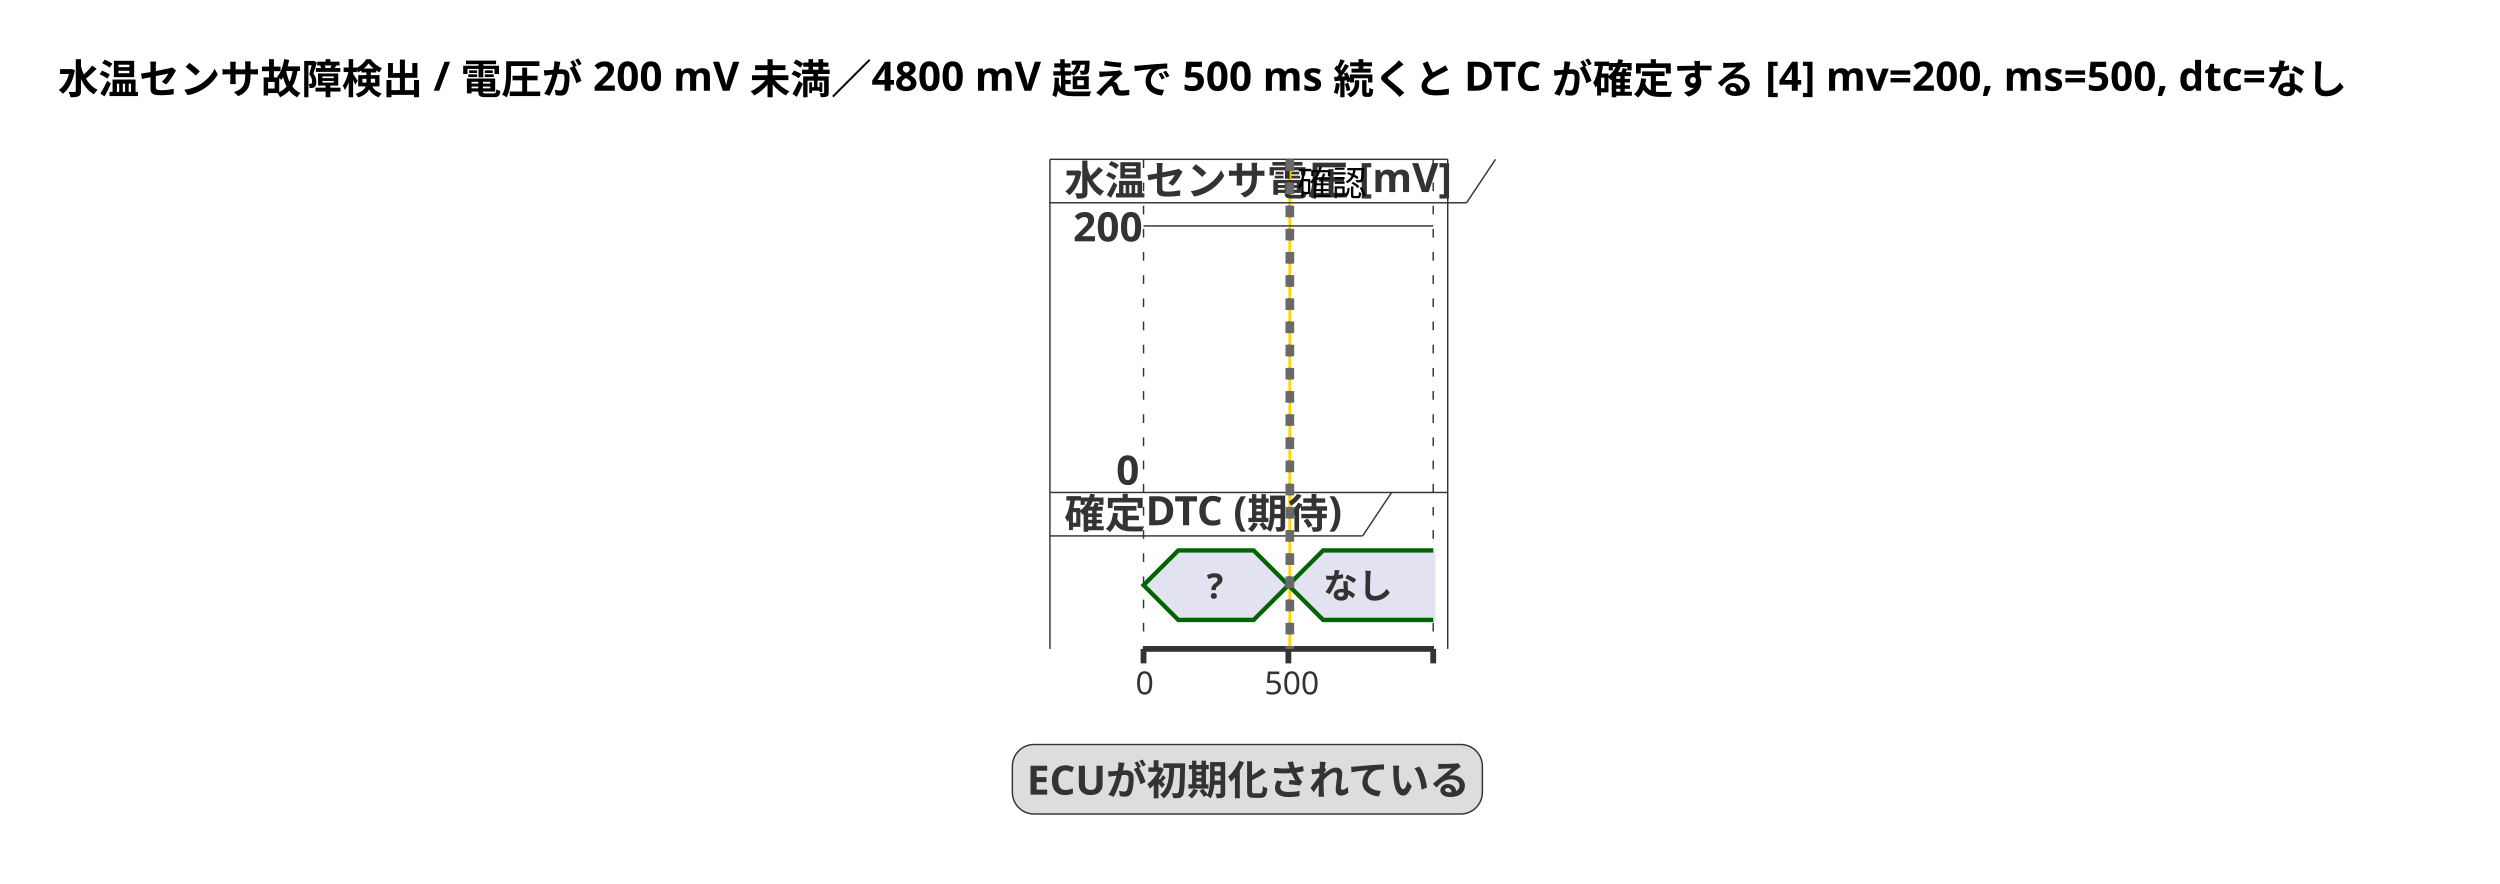
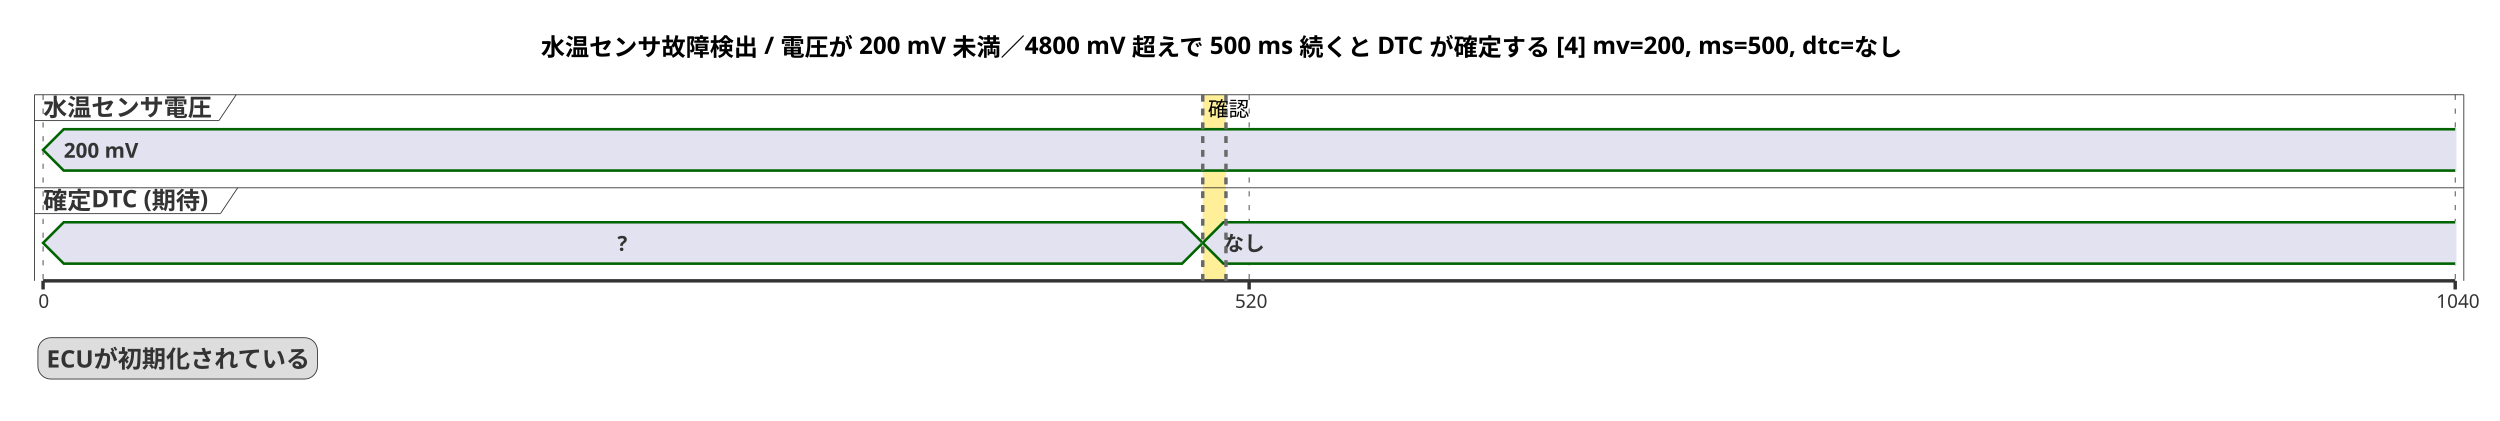
- <svg xmlns="http://www.w3.org/2000/svg" version="1.1" data-diagram-type="TIMING" style="width:863px;height:305px;background:#FFFFFF;" width="863px" height="305px" viewBox="0 0 863 305" zoomAndPan="magnify" preserveAspectRatio="none" contentStyleType="text/css">
+ <svg xmlns="http://www.w3.org/2000/svg" version="1.1" data-diagram-type="TIMING" style="width:1451px;height:244px;background:#FFFFFF;" width="1451px" height="244px" viewBox="0 0 1451 244" zoomAndPan="magnify" preserveAspectRatio="none" contentStyleType="text/css">
  <defs />
  <g font-family="sans-serif" lengthAdjust="spacing">
    <g class="title" data-source-line="2">
-       <text x="20" y="32.318" fill="#000" font-size="14" textLength="821.188" font-weight="700" font-family="IPAGothic">水温センサ故障検出 / 電圧が 200 mV 未満／4800 mV 超えで 500 ms 続くと DTC が確定する [4] mv=200, ms=500, dtc=なし</text>
+       <text x="313.906" y="32.318" fill="#000" font-size="14" textLength="821.188" font-weight="700" font-family="IPAGothic">水温センサ故障検出 / 電圧が 200 mV 未満／4800 mV 超えで 500 ms 続くと DTC が確定する [4] mv=200, ms=500, dtc=なし</text>
    </g>
-     <line x1="362.438" y1="55" x2="362.438" y2="224" style="stroke:#333;stroke-width:0.5;" />
-     <line x1="499.75" y1="55" x2="499.75" y2="224" style="stroke:#333;stroke-width:0.5;" />
-     <rect x="444.75" y="55" width="1" height="169" fill="#FFD700" style="stroke:none;" />
-     <line x1="394.75" y1="55" x2="394.75" y2="224" style="stroke:#333;stroke-width:0.5;stroke-dasharray:3,5;" />
-     <line x1="444.75" y1="55" x2="444.75" y2="224" style="stroke:#333;stroke-width:0.5;stroke-dasharray:3,5;" />
-     <line x1="494.75" y1="55" x2="494.75" y2="224" style="stroke:#333;stroke-width:0.5;stroke-dasharray:3,5;" />
-     <line x1="362.438" y1="55" x2="499.75" y2="55" style="stroke:#333;stroke-width:0.5;" />
-     <text x="367.438" y="67.318" fill="#333" font-size="14" textLength="137.813" font-weight="700" font-family="IPAGothic">水温センサ電圧 [mV]</text>
-     <line x1="362.438" y1="70" x2="506.25" y2="70" style="stroke:#333;stroke-width:0.5;" />
-     <line x1="506.25" y1="70" x2="516.25" y2="55" style="stroke:#333;stroke-width:0.5;" />
-     <text x="385.313" y="167.318" fill="#333" font-size="14" font-weight="700" font-family="IPAGothic">0</text>
-     <text x="370.438" y="83.318" fill="#333" font-size="14" textLength="22.313" font-weight="700" font-family="IPAGothic">200</text>
-     <line x1="394.75" y1="78" x2="394.75" y2="78" style="stroke:#333;stroke-width:0.5;" />
-     <line x1="394.75" y1="78" x2="444.75" y2="78" style="stroke:#333;stroke-width:0.5;" />
-     <line x1="444.75" y1="78" x2="494.75" y2="78" style="stroke:#333;stroke-width:0.5;" />
-     <line x1="362.438" y1="170" x2="499.75" y2="170" style="stroke:#333;stroke-width:0.5;" />
-     <text x="367.438" y="182.318" fill="#333" font-size="14" textLength="101.938" font-weight="700" font-family="IPAGothic">確定DTC (期待)</text>
-     <line x1="362.438" y1="185" x2="470.375" y2="185" style="stroke:#333;stroke-width:0.5;" />
-     <line x1="470.375" y1="185" x2="480.375" y2="170" style="stroke:#333;stroke-width:0.5;" />
-     <polygon points="406.75,190,432.75,190,444.75,202,432.75,214,406.75,214,394.75,202" fill="#E2E2F0" style="stroke:#006400;stroke-width:1.5;stroke-linejoin:miter;stroke-miterlimit:10;" />
-     <polygon points="456.75,190,494.75,190,494.75,214,456.75,214,444.75,202" fill="#E2E2F0" style="stroke:#E2E2F0;stroke-width:1.5;stroke-linejoin:miter;stroke-miterlimit:10;" />
-     <path d="M494.75,190 L456.75,190 L444.75,202 L456.75,214 L494.75,214" style="stroke:#006400;stroke-width:1.5;" fill="#E2E2F0" />
-     <text x="416.563" y="206.559" fill="#333" font-size="12" font-weight="700" font-family="IPAGothic">?</text>
-     <text x="456.75" y="206.559" fill="#333" font-size="12" textLength="24.75" font-weight="700" font-family="IPAGothic">なし</text>
-     <line x1="394.75" y1="224" x2="394.75" y2="229" style="stroke:#333;stroke-width:2;" />
-     <line x1="444.75" y1="224" x2="444.75" y2="229" style="stroke:#333;stroke-width:2;" />
-     <line x1="494.75" y1="224" x2="494.75" y2="229" style="stroke:#333;stroke-width:2;" />
-     <line x1="394.75" y1="224" x2="494.75" y2="224" style="stroke:#333;stroke-width:2;" />
-     <text x="392" y="239.679" fill="#333" font-size="11" font-family="IPAGothic">0</text>
-     <text x="436.5" y="239.679" fill="#333" font-size="11" textLength="16.5" font-family="IPAGothic">500</text>
-     <line x1="444.75" y1="55" x2="444.75" y2="224" style="stroke:#696969;stroke-width:2;stroke-dasharray:4,4;" />
-     <line x1="445.75" y1="55" x2="445.75" y2="224" style="stroke:#696969;stroke-width:2;stroke-dasharray:4,4;" />
-     <text x="447.75" y="67.559" fill="#000" font-size="12" textLength="24" font-family="IPAGothic">確認</text>
-     <g class="legend" data-source-line="3">
-       <rect x="349.469" y="257" width="162.25" height="24" fill="#DDD" style="stroke:#333;stroke-width:0.5;" rx="7.5" ry="7.5" />
-       <text x="354.469" y="274.318" fill="#333" font-size="14" textLength="152.25" font-weight="700" font-family="IPAGothic">ECUが初期化されている</text>
+     <line x1="20" y1="55" x2="20" y2="163" style="stroke:#333;stroke-width:0.5;" />
+     <line x1="1430" y1="55" x2="1430" y2="163" style="stroke:#333;stroke-width:0.5;" />
+     <rect x="698.077" y="55" width="13.462" height="108" fill="#FFD700" fill-opacity="0.4" style="stroke:none;" />
+     <line x1="25" y1="55" x2="25" y2="163" style="stroke:#333;stroke-width:0.5;stroke-dasharray:3,5;" />
+     <line x1="725" y1="55" x2="725" y2="163" style="stroke:#333;stroke-width:0.5;stroke-dasharray:3,5;" />
+     <line x1="1425" y1="55" x2="1425" y2="163" style="stroke:#333;stroke-width:0.5;stroke-dasharray:3,5;" />
+     <line x1="20" y1="55" x2="1430" y2="55" style="stroke:#333;stroke-width:0.5;" />
+     <text x="25" y="67.318" fill="#333" font-size="14" textLength="101.063" font-weight="700" font-family="IPAGothic">水温センサ電圧</text>
+     <line x1="20" y1="70" x2="127.063" y2="70" style="stroke:#333;stroke-width:0.5;" />
+     <line x1="127.063" y1="70" x2="137.063" y2="55" style="stroke:#333;stroke-width:0.5;" />
+     <polygon points="37,75,1425,75,1425,99,37,99,25,87" fill="#E2E2F0" style="stroke:#E2E2F0;stroke-width:1.5;stroke-linejoin:miter;stroke-miterlimit:10;" />
+     <path d="M1425,75 L37,75 L25,87 L37,99 L1425,99" style="stroke:#006400;stroke-width:1.5;" fill="#E2E2F0" />
+     <text x="37" y="91.559" fill="#333" font-size="12" textLength="37.875" font-weight="700" font-family="IPAGothic">200 mV</text>
+     <line x1="20" y1="109" x2="1430" y2="109" style="stroke:#333;stroke-width:0.5;" />
+     <text x="25" y="121.318" fill="#333" font-size="14" textLength="101.938" font-weight="700" font-family="IPAGothic">確定DTC (期待)</text>
+     <line x1="20" y1="124" x2="127.938" y2="124" style="stroke:#333;stroke-width:0.5;" />
+     <line x1="127.938" y1="124" x2="137.938" y2="109" style="stroke:#333;stroke-width:0.5;" />
+     <polygon points="37,129,686.077,129,698.077,141,686.077,153,37,153,25,141" fill="#E2E2F0" style="stroke:#006400;stroke-width:1.5;stroke-linejoin:miter;stroke-miterlimit:10;" />
+     <polygon points="710.077,129,1425,129,1425,153,710.077,153,698.077,141" fill="#E2E2F0" style="stroke:#E2E2F0;stroke-width:1.5;stroke-linejoin:miter;stroke-miterlimit:10;" />
+     <path d="M1425,129 L710.077,129 L698.077,141 L710.077,153 L1425,153" style="stroke:#006400;stroke-width:1.5;" fill="#E2E2F0" />
+     <text x="358.351" y="145.559" fill="#333" font-size="12" font-weight="700" font-family="IPAGothic">?</text>
+     <text x="710.077" y="145.559" fill="#333" font-size="12" textLength="24.75" font-weight="700" font-family="IPAGothic">なし</text>
+     <line x1="25" y1="163" x2="25" y2="168" style="stroke:#333;stroke-width:2;" />
+     <line x1="725" y1="163" x2="725" y2="168" style="stroke:#333;stroke-width:2;" />
+     <line x1="1425" y1="163" x2="1425" y2="168" style="stroke:#333;stroke-width:2;" />
+     <line x1="25" y1="163" x2="1425" y2="163" style="stroke:#333;stroke-width:2;" />
+     <text x="22.25" y="178.679" fill="#333" font-size="11" font-family="IPAGothic">0</text>
+     <text x="716.75" y="178.679" fill="#333" font-size="11" textLength="16.5" font-family="IPAGothic">520</text>
+     <text x="1414" y="178.679" fill="#333" font-size="11" textLength="22" font-family="IPAGothic">1040</text>
+     <line x1="698.077" y1="55" x2="698.077" y2="163" style="stroke:#696969;stroke-width:2;stroke-dasharray:4,4;" />
+     <line x1="711.538" y1="55" x2="711.538" y2="163" style="stroke:#696969;stroke-width:2;stroke-dasharray:4,4;" />
+     <text x="701.077" y="67.559" fill="#000" font-size="12" textLength="24" font-family="IPAGothic">確認</text>
+     <g class="legend" data-source-line="4">
+       <rect x="22" y="196" width="162.25" height="24" fill="#DDD" style="stroke:#333;stroke-width:0.5;" rx="7.5" ry="7.5" />
+       <text x="27" y="213.318" fill="#333" font-size="14" textLength="152.25" font-weight="700" font-family="IPAGothic">ECUが初期化されている</text>
    </g>
  </g>
</svg>
